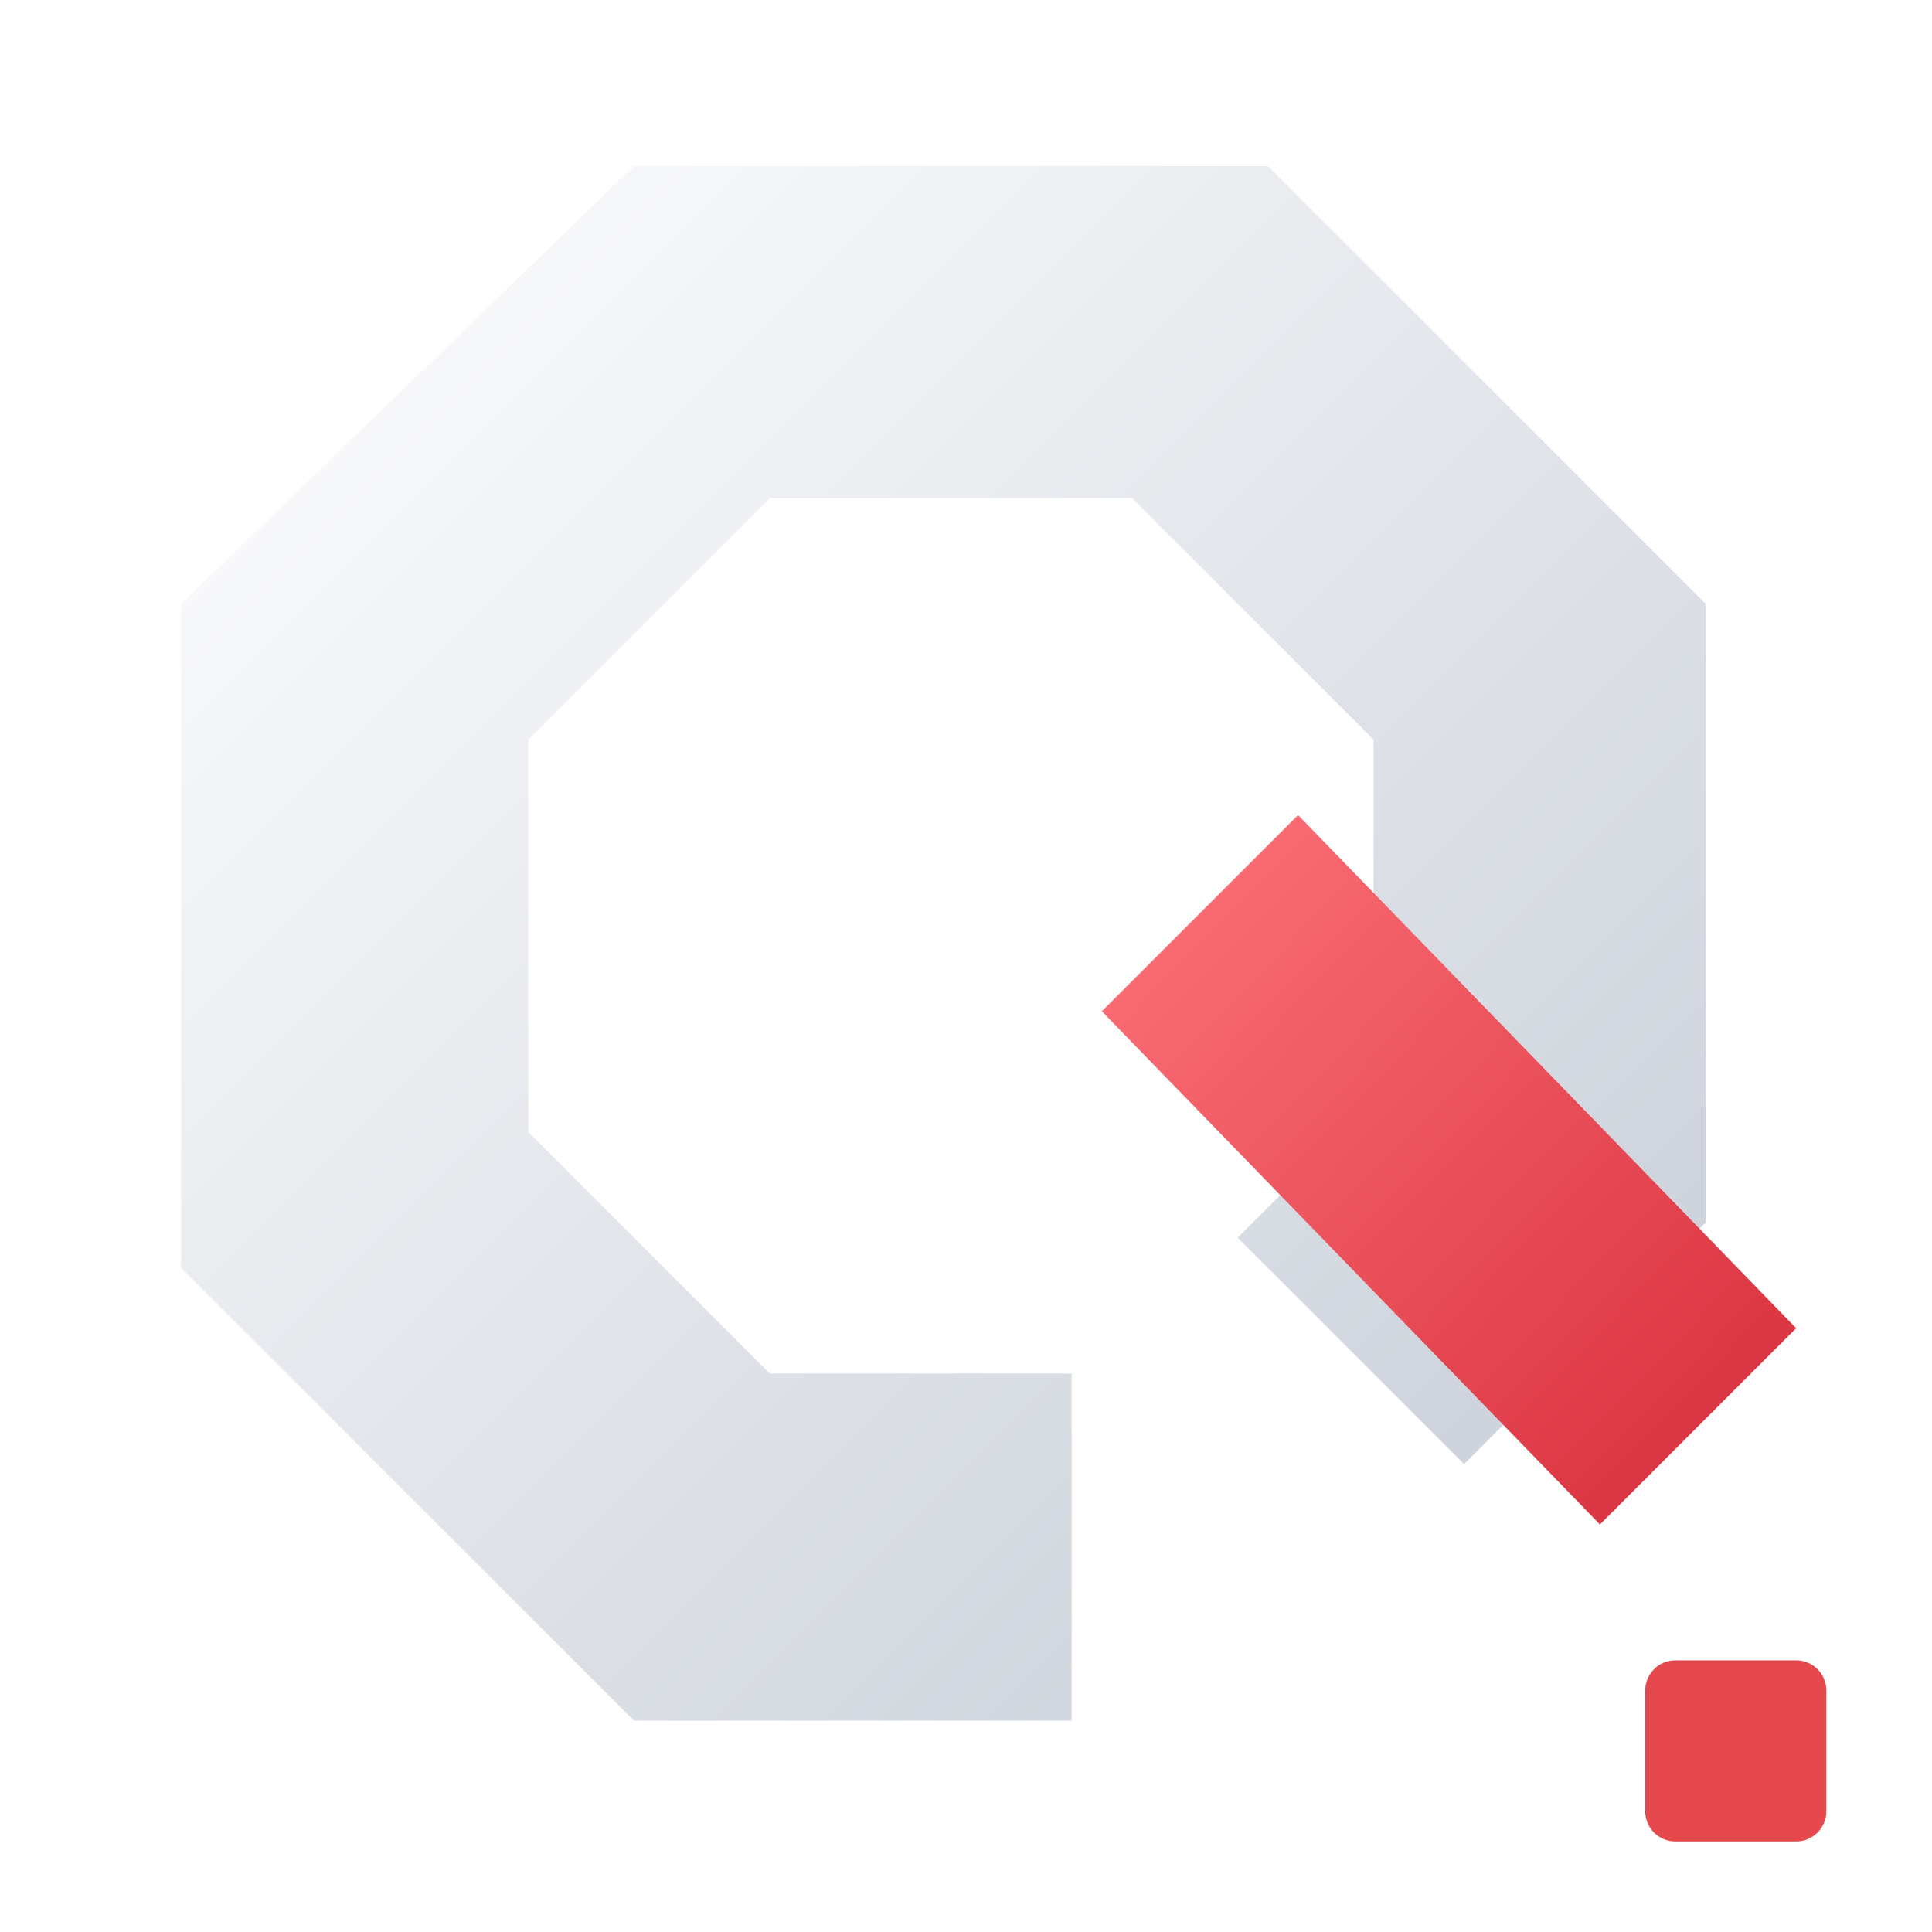
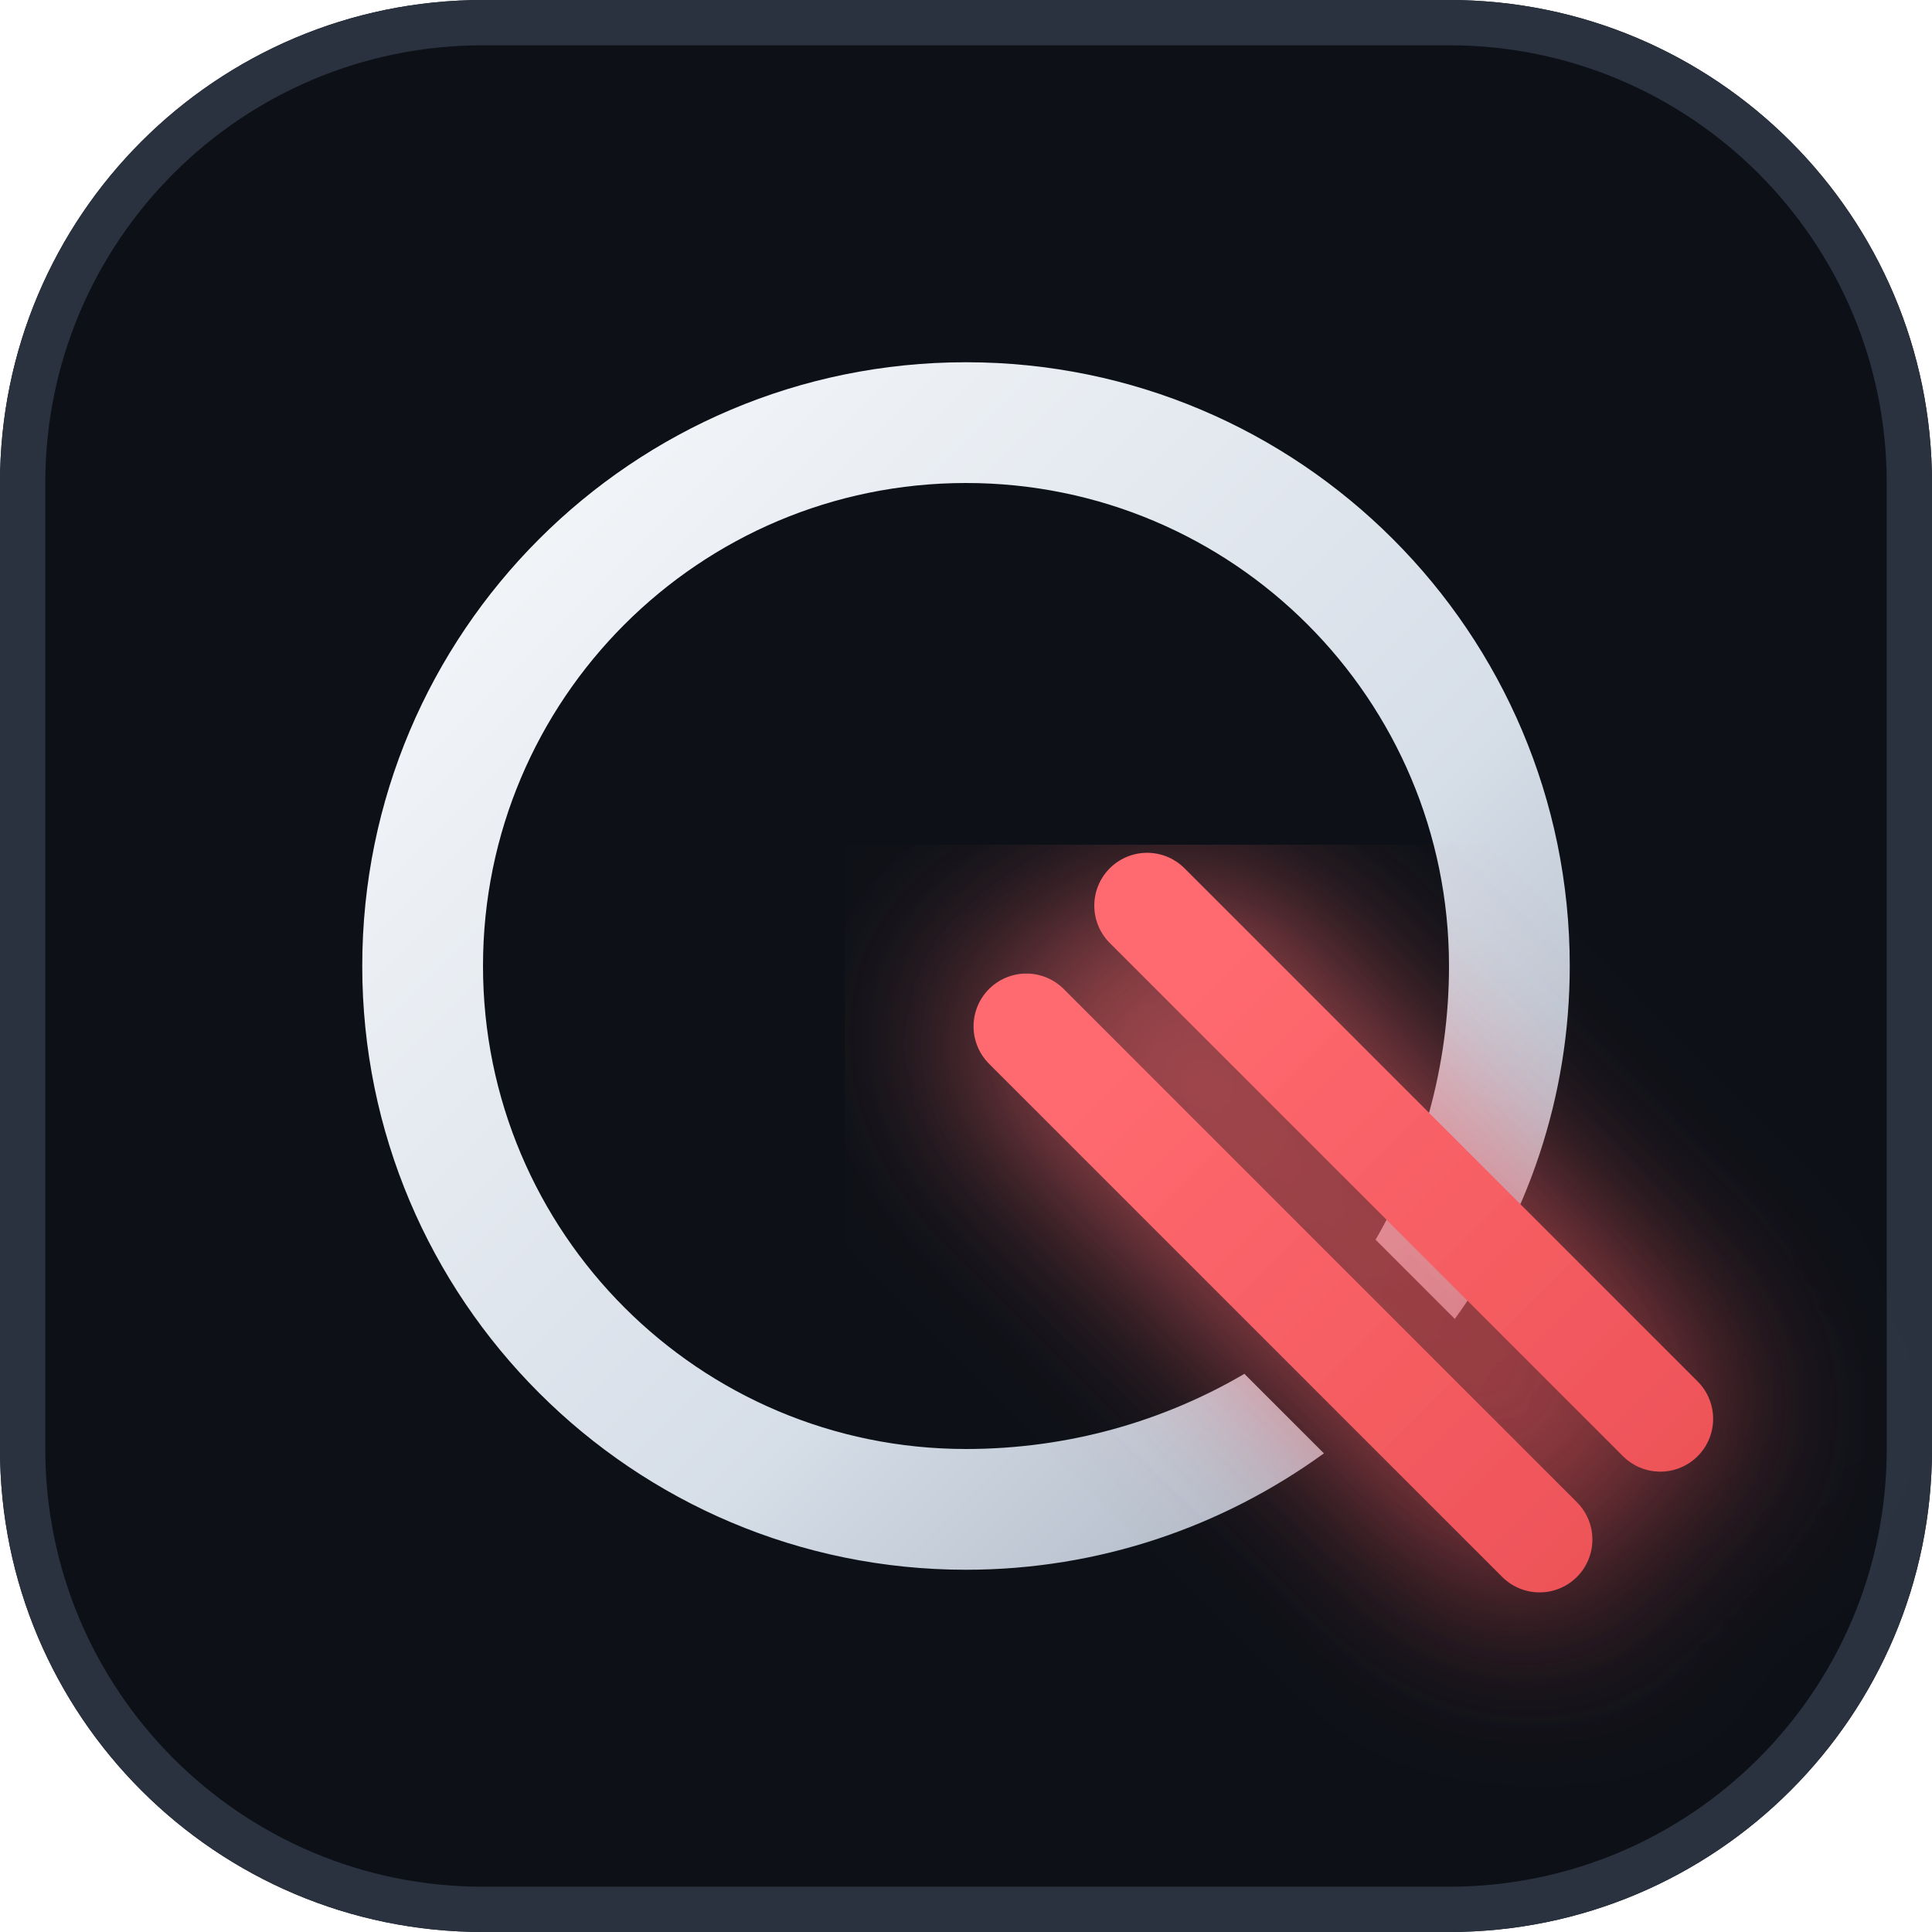
- <svg xmlns="http://www.w3.org/2000/svg" viewBox="0 0 128 128" role="img" aria-labelledby="title">
+ <svg xmlns="http://www.w3.org/2000/svg" viewBox="0 0 64 64" fill="none">
  <defs>
-     <linearGradient id="white" x1="0" x2="1" y1="0" y2="1">
-       <stop stop-color="#ffffff" />
-       <stop offset="1" stop-color="#c5cbd5" />
+     <linearGradient id="q-grad" x1="8" y1="8" x2="56" y2="56" gradientUnits="userSpaceOnUse">
+       <stop offset="0%" stop-color="#FFFFFF" />
+       <stop offset="60%" stop-color="#D6DEE8" />
+       <stop offset="100%" stop-color="#8E99A8" />
    </linearGradient>
-     <linearGradient id="red" x1="0" y1="0" x2="1" y2="1">
-       <stop stop-color="#ff747b" />
-       <stop offset="1" stop-color="#d52c39" />
+     <linearGradient id="q-accent" x1="36" y1="36" x2="60" y2="60" gradientUnits="userSpaceOnUse">
+       <stop offset="0%" stop-color="#FF6A70" />
+       <stop offset="100%" stop-color="#E5484D" />
    </linearGradient>
+     <filter id="q-glow" x="28" y="28" width="36" height="36" filterUnits="userSpaceOnUse">
+       <feGaussianBlur stdDeviation="3" result="blur" />
+       <feComposite in="SourceGraphic" in2="blur" operator="over" />
+     </filter>
  </defs>
-   <path d="M42 11H84L113 40V81L97 97 82 82 91 73V49L75 33H51L35 49V75L51 91H71V114H42L12 84V40Z" fill="url(#white)" />
-   <path d="M73 67 86 54 119 88 106 101Z" fill="url(#red)" />
-   <rect x="109" y="110" width="12" height="12" rx="2" fill="#e5484d" />
+   <rect width="64" height="64" rx="16" fill="#0D1117" />
+   <rect x="0.75" y="0.75" width="62.5" height="62.5" rx="15.25" stroke="#2A3240" stroke-width="1.5" />
+   <path d="M32 12C20.954 12 12 20.954 12 32C12 43.046 20.954 52 32 52C36.425 52 40.518 50.565 43.856 48.144L41.222 45.51C38.562 47.07 35.405 48 32 48C23.163 48 16 40.837 16 32C16 23.163 23.163 16 32 16C40.837 16 48 23.163 48 32C48 35.342 47.093 38.441 45.568 41.066L48.192 43.69C50.584 40.402 52 36.363 52 32C52 20.954 43.046 12 32 12Z" fill="url(#q-grad)" />
+   <g filter="url(#q-glow)">
+     <path d="M34 34L51 51M38 30L55 47" stroke="url(#q-accent)" stroke-width="3.5" stroke-linecap="round" />
+   </g>
</svg>
